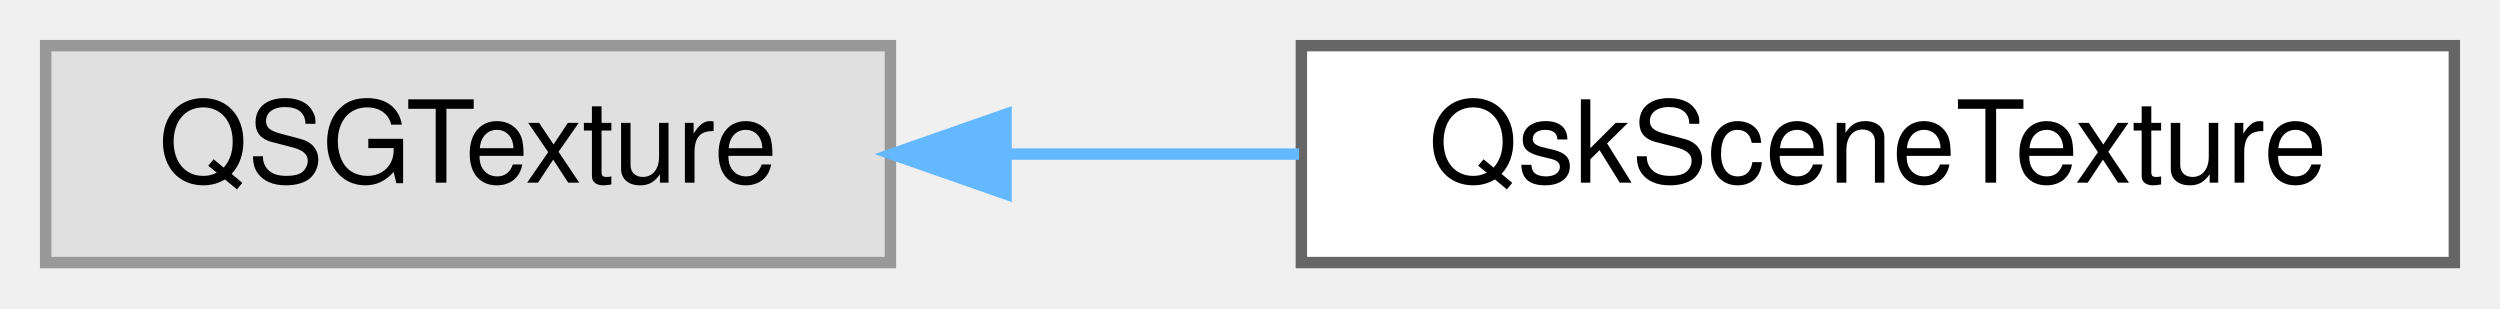
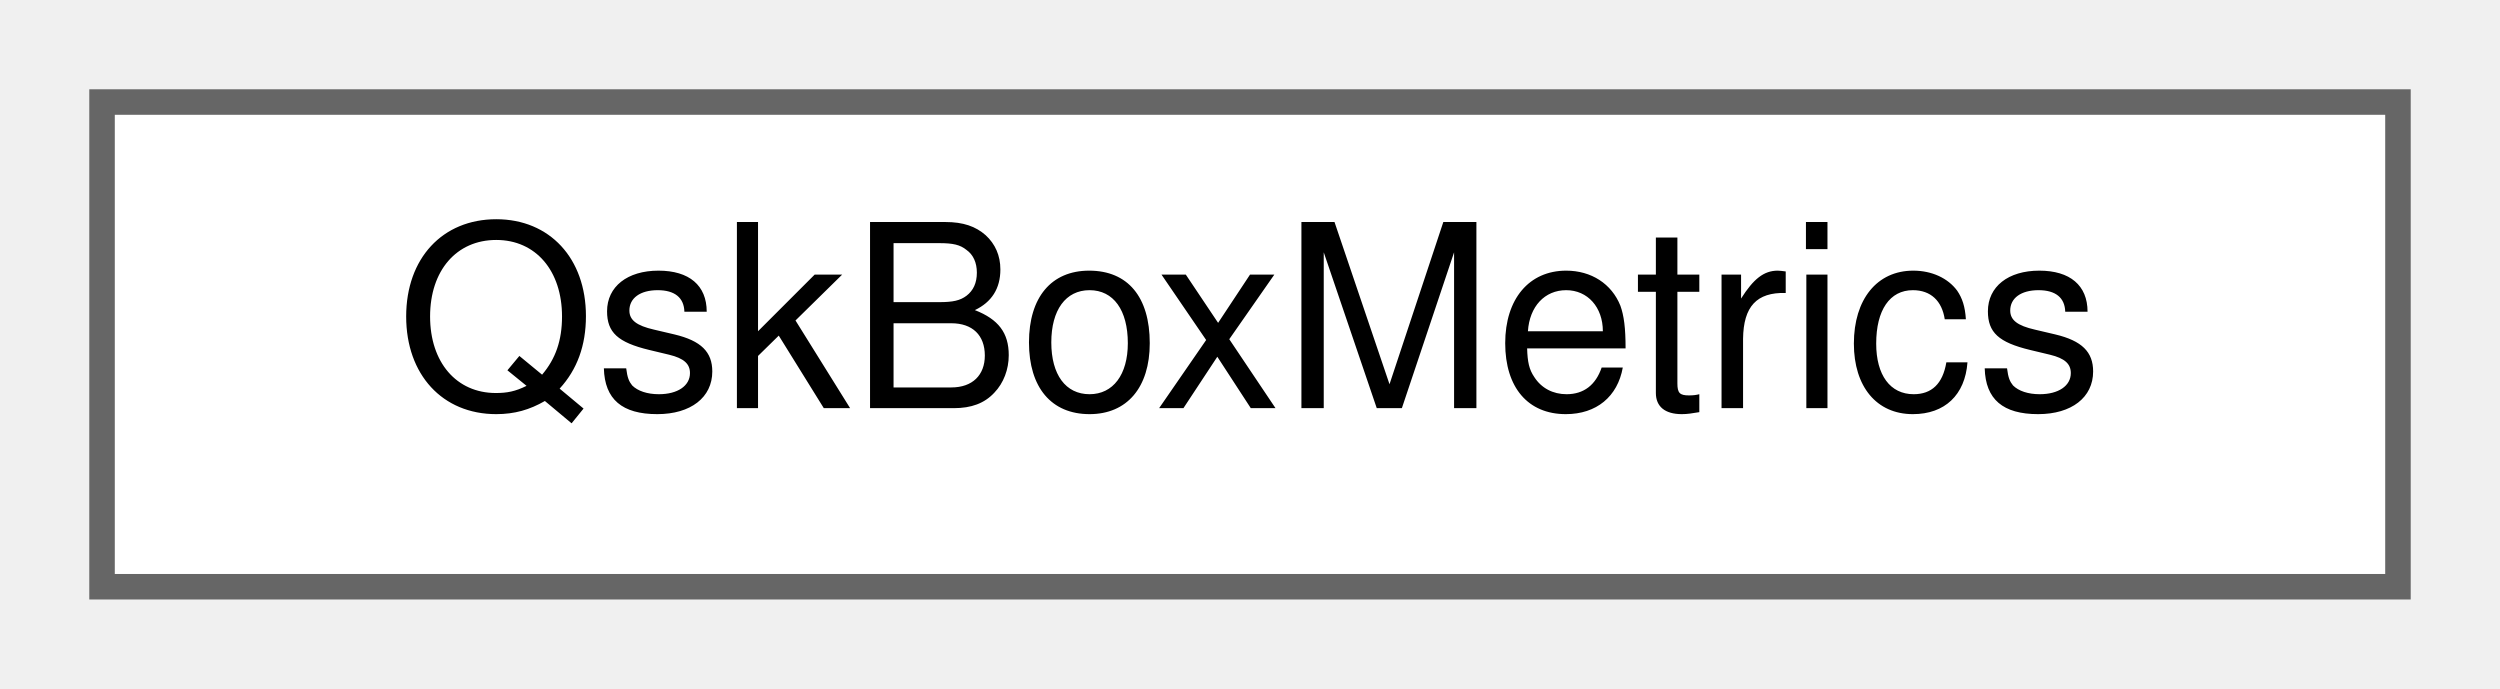
- <svg xmlns="http://www.w3.org/2000/svg" xmlns:xlink="http://www.w3.org/1999/xlink" width="219pt" height="27pt" viewBox="0.00 0.00 219.00 27.00">
+ <svg xmlns="http://www.w3.org/2000/svg" xmlns:xlink="http://www.w3.org/1999/xlink" width="98pt" height="27pt" viewBox="0.00 0.00 98.00 27.00">
  <g id="graph0" class="graph" transform="scale(1 1) rotate(0) translate(4 23)">
    <g id="Node000000" class="node">
      <g id="a_Node000000">
-         <a xlink:title=" ">
-           <polygon fill="#e0e0e0" stroke="#999999" points="74,-19 0,-19 0,0 74,0 74,-19" />
-           <text text-anchor="middle" x="37" y="-7" font-family="Helvetica,sans-Serif" font-size="10.00">QSGTexture</text>
-         </a>
-       </g>
-     </g>
-     <g id="Node000001" class="node">
-       <g id="a_Node000001">
-         <a xlink:href="classQskSceneTexture.html" target="_top" xlink:title=" ">
-           <polygon fill="white" stroke="#666666" points="211,-19 110,-19 110,0 211,0 211,-19" />
-           <text text-anchor="middle" x="160.5" y="-7" font-family="Helvetica,sans-Serif" font-size="10.00">QskSceneTexture</text>
-         </a>
-       </g>
-     </g>
-     <g id="edge111_Node000000_Node000001" class="edge">
-       <g id="a_edge111_Node000000_Node000001">
-         <a xlink:title=" ">
-           <path fill="none" stroke="#63b8ff" d="M84.4,-9.5C92.71,-9.5 101.4,-9.5 109.8,-9.5" />
-           <polygon fill="#63b8ff" stroke="#63b8ff" points="84.13,-6 74.13,-9.5 84.13,-13 84.13,-6" />
+         <a xlink:href="classQskBoxMetrics.html" target="_top" xlink:title=" ">
+           <polygon fill="white" stroke="#666666" points="90,-19 0,-19 0,0 90,0 90,-19" />
+           <text text-anchor="middle" x="45" y="-7" font-family="Helvetica,sans-Serif" font-size="10.00">QskBoxMetrics</text>
        </a>
      </g>
    </g>
  </g>
</svg>
